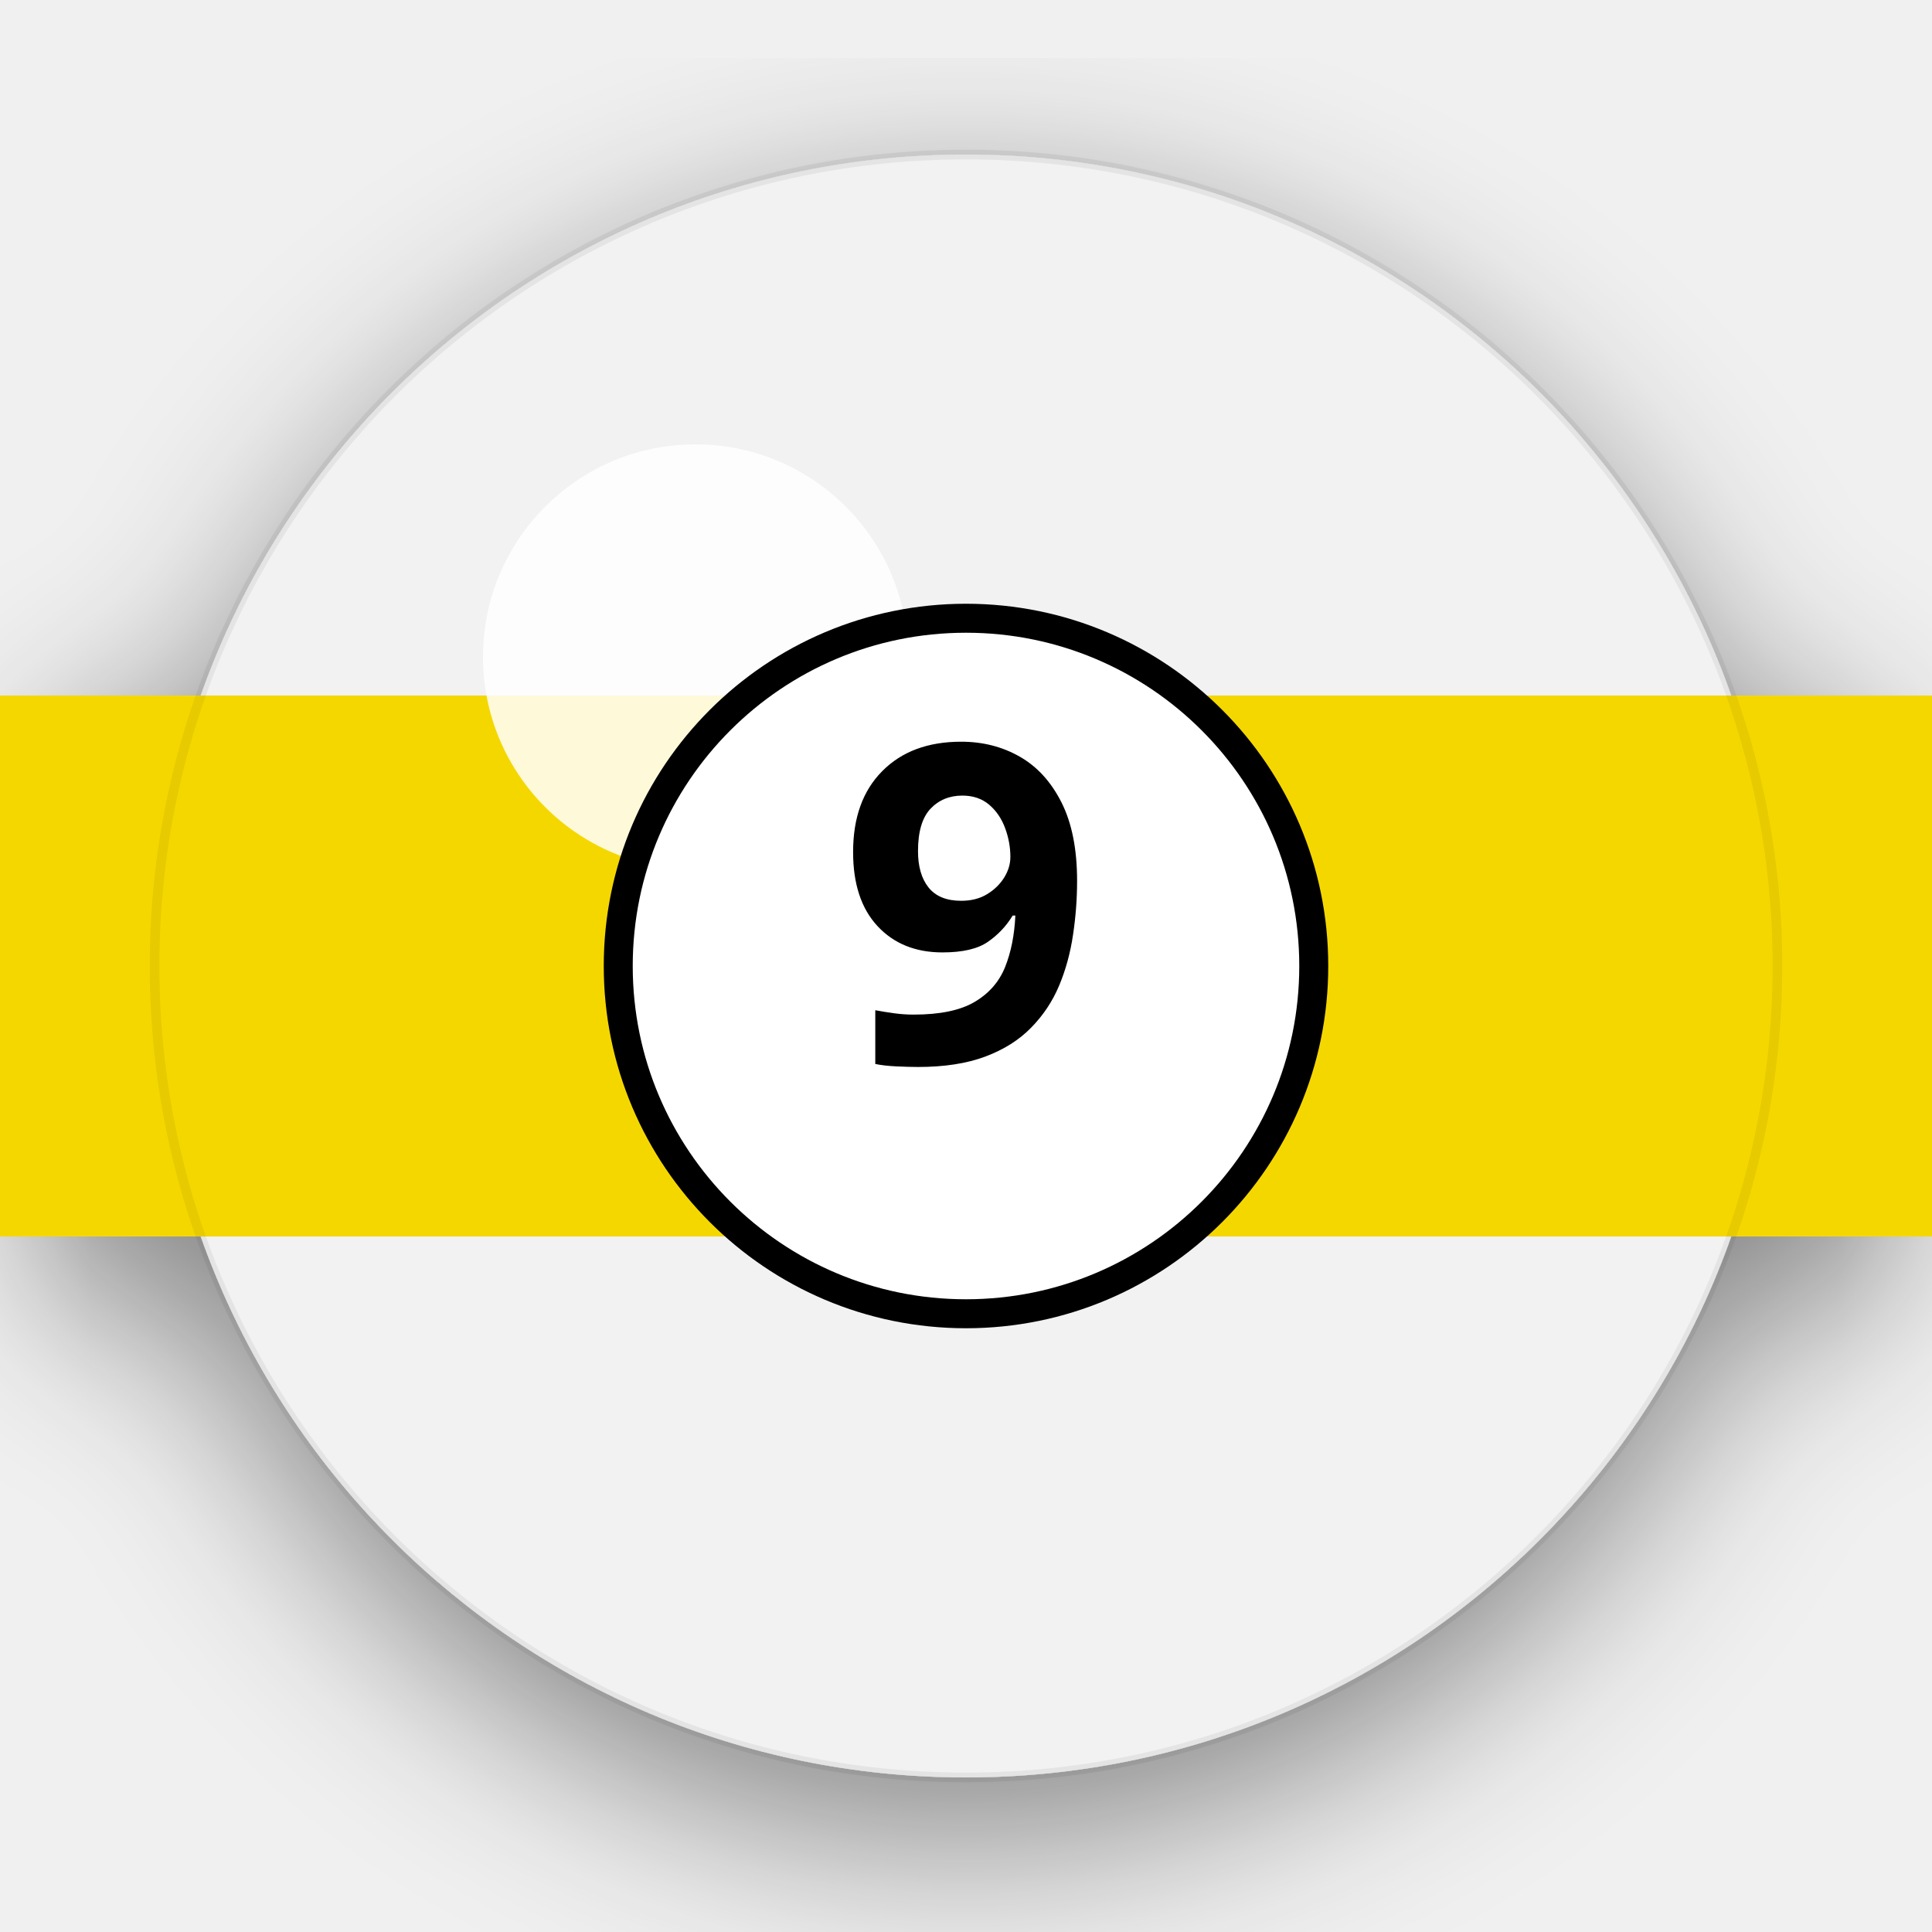
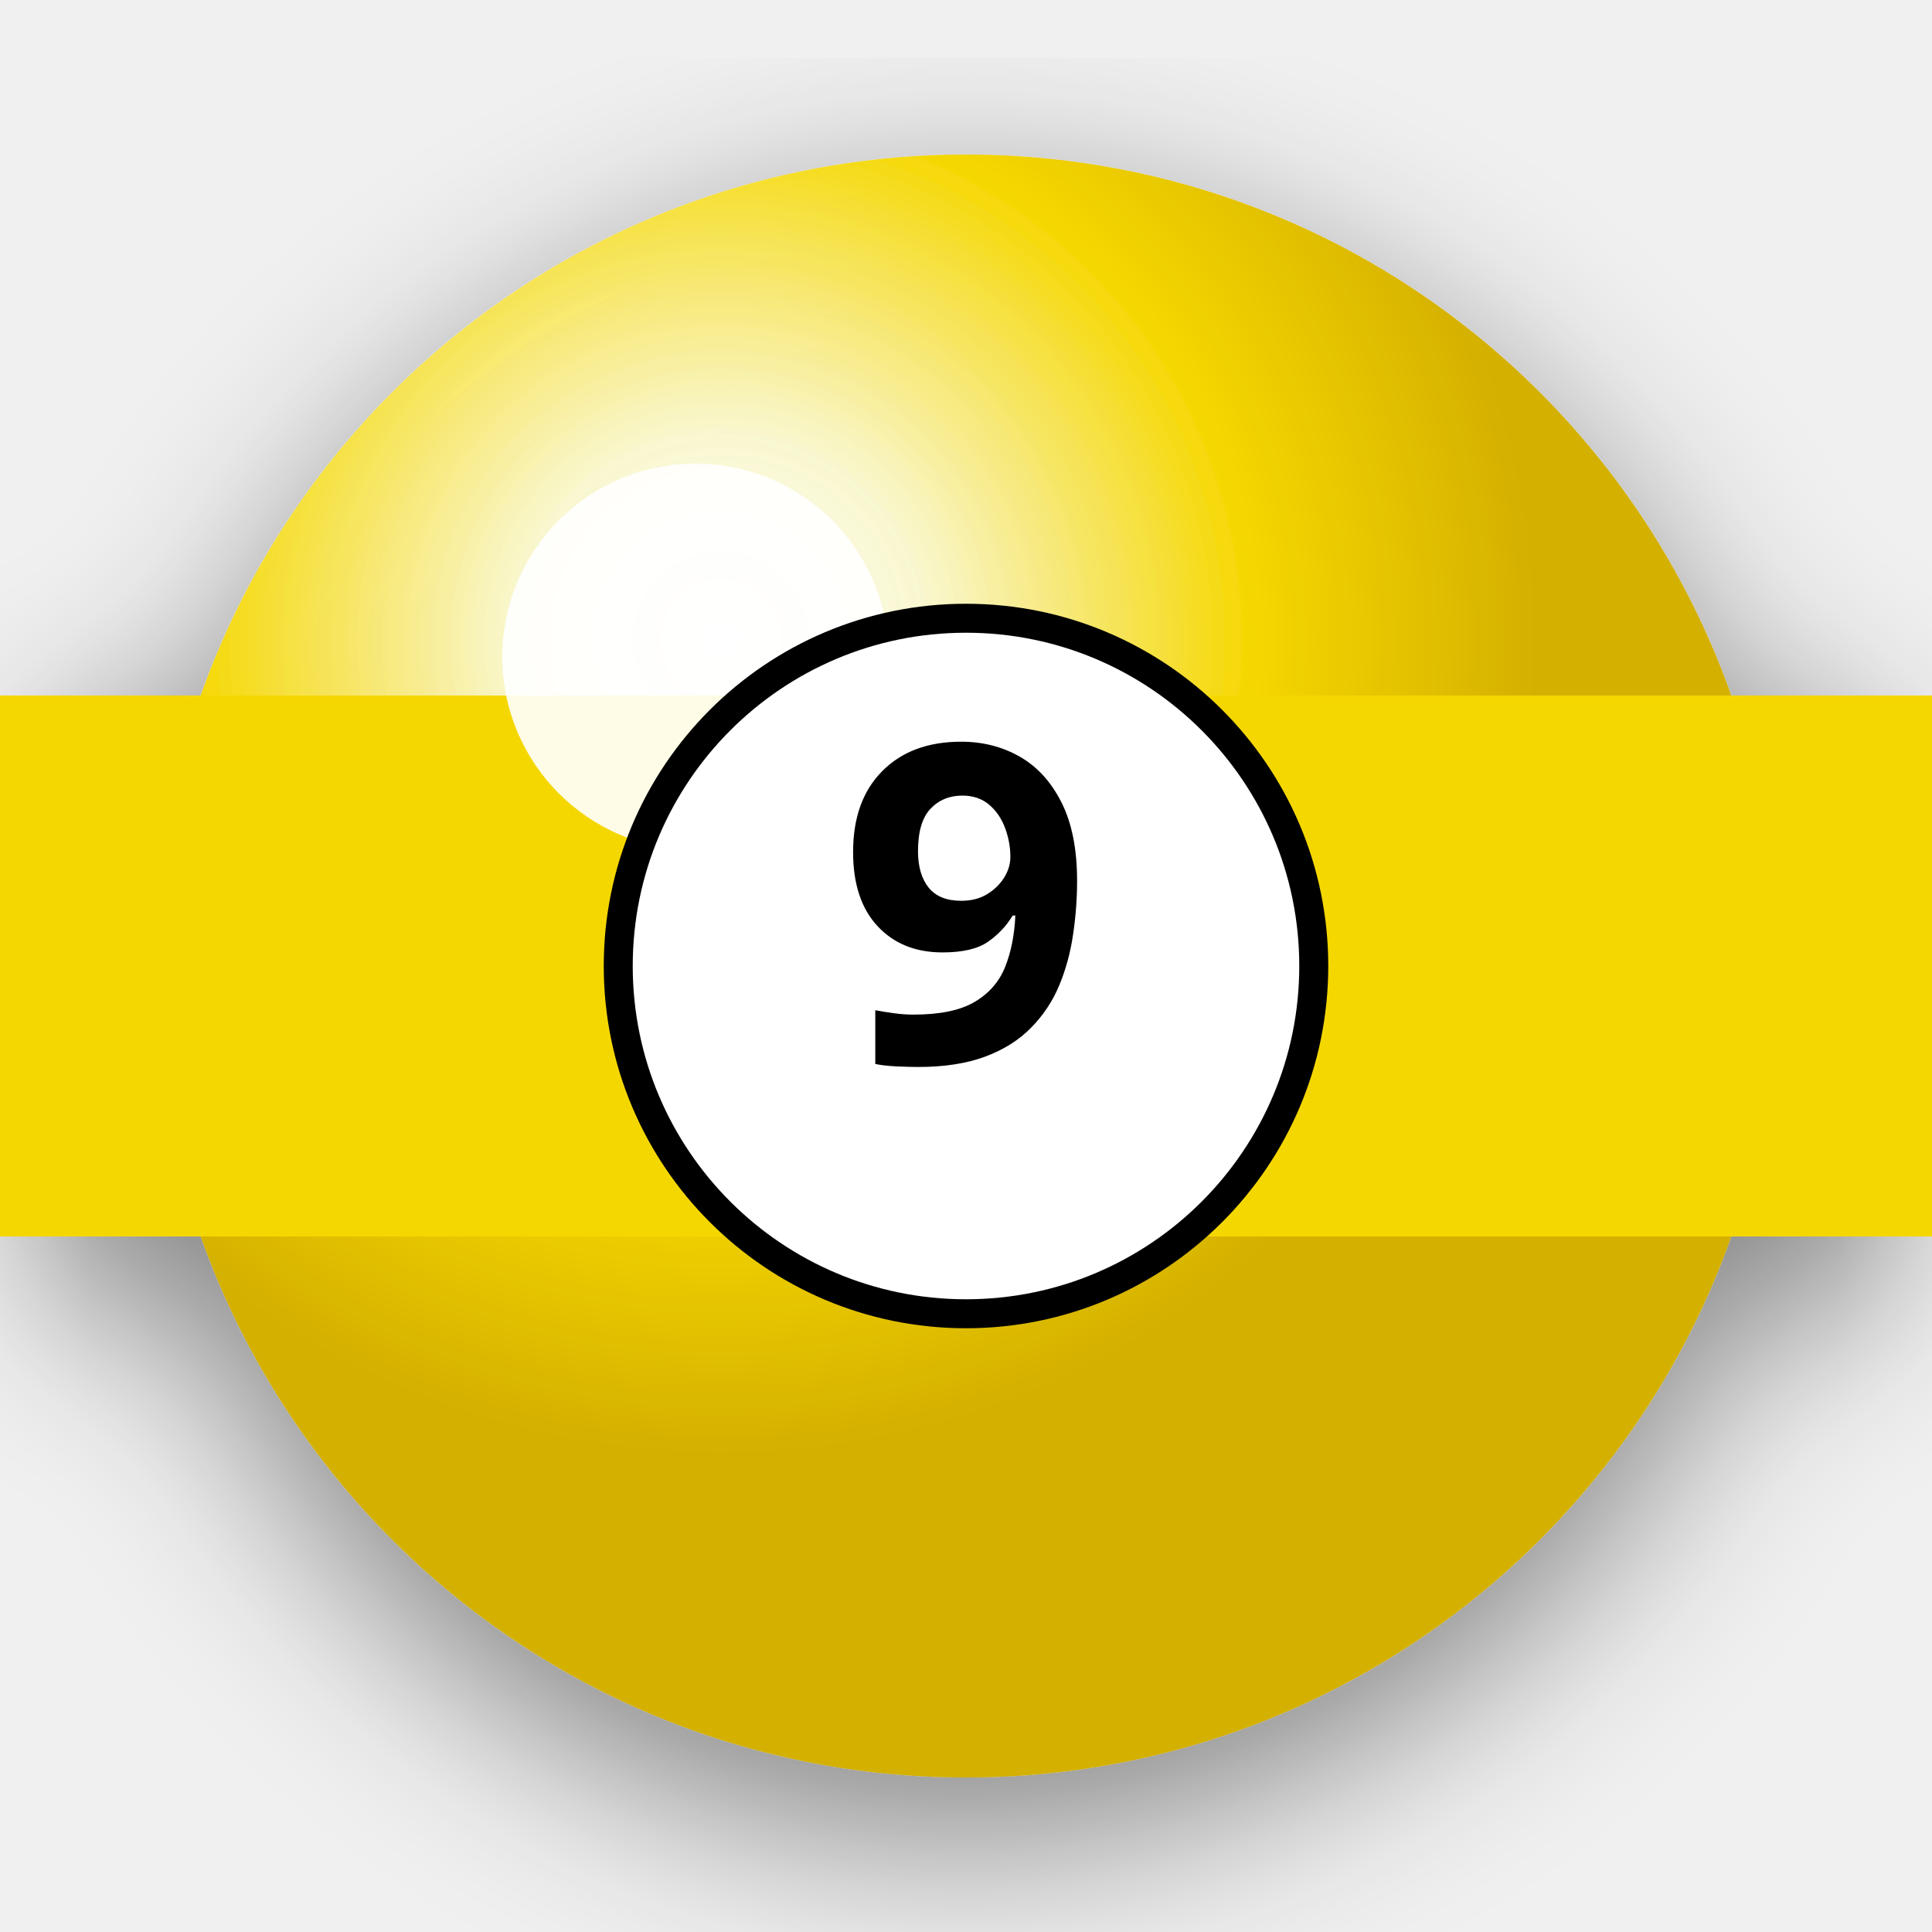
<svg xmlns="http://www.w3.org/2000/svg" viewBox="0 0 200 200">
  <defs>
    <radialGradient id="g9" cx="30%" cy="25%">
      <stop offset="0%" stop-color="#fff" stop-opacity="0.95" />
      <stop offset="25%" stop-color="#f9e66b" stop-opacity="0.6" />
      <stop offset="70%" stop-color="#f5d700" stop-opacity="1" />
      <stop offset="100%" stop-color="#d4b000" stop-opacity="1" />
    </radialGradient>
    <filter id="sh9">
      <feDropShadow dx="0" dy="6" stdDeviation="10" flood-color="#000" flood-opacity="0.45" />
    </filter>
  </defs>
+   <defs>
+     <radialGradient id="base9" cx="35%" cy="30%">
+       <stop offset="0%" stop-color="#ffffff" stop-opacity="1" />
+       <stop offset="25%" stop-color="#fbf9d1" stop-opacity="0.95" />
+       <stop offset="65%" stop-color="#f5d700" stop-opacity="1" />
+       <stop offset="100%" stop-color="#d4b000" stop-opacity="1" />
+     </radialGradient>
+   </defs>
  <g filter="url(#sh9)">
-     <circle cx="100" cy="100" r="84" fill="#f2f2f2" />
+     <circle cx="100" cy="100" r="84" fill="url(#base9)" />
    <rect x="0" y="72" width="200" height="56" fill="#f5d700" />
-     <circle cx="100" cy="100" r="84" fill="none" stroke="rgba(0,0,0,0.06)" />
-     <circle cx="72" cy="68" r="22" fill="rgba(255,255,255,0.85)" />
+     <circle cx="72" cy="68" r="20" fill="rgba(255,255,255,0.9)" />
  </g>
  <g>
    <circle cx="100" cy="100" r="36" fill="#ffffff" stroke="#000" stroke-width="3" />
    <text x="100" y="110" font-family="Verdana" font-weight="700" font-size="46" text-anchor="middle" fill="#000">9</text>
  </g>
</svg>
